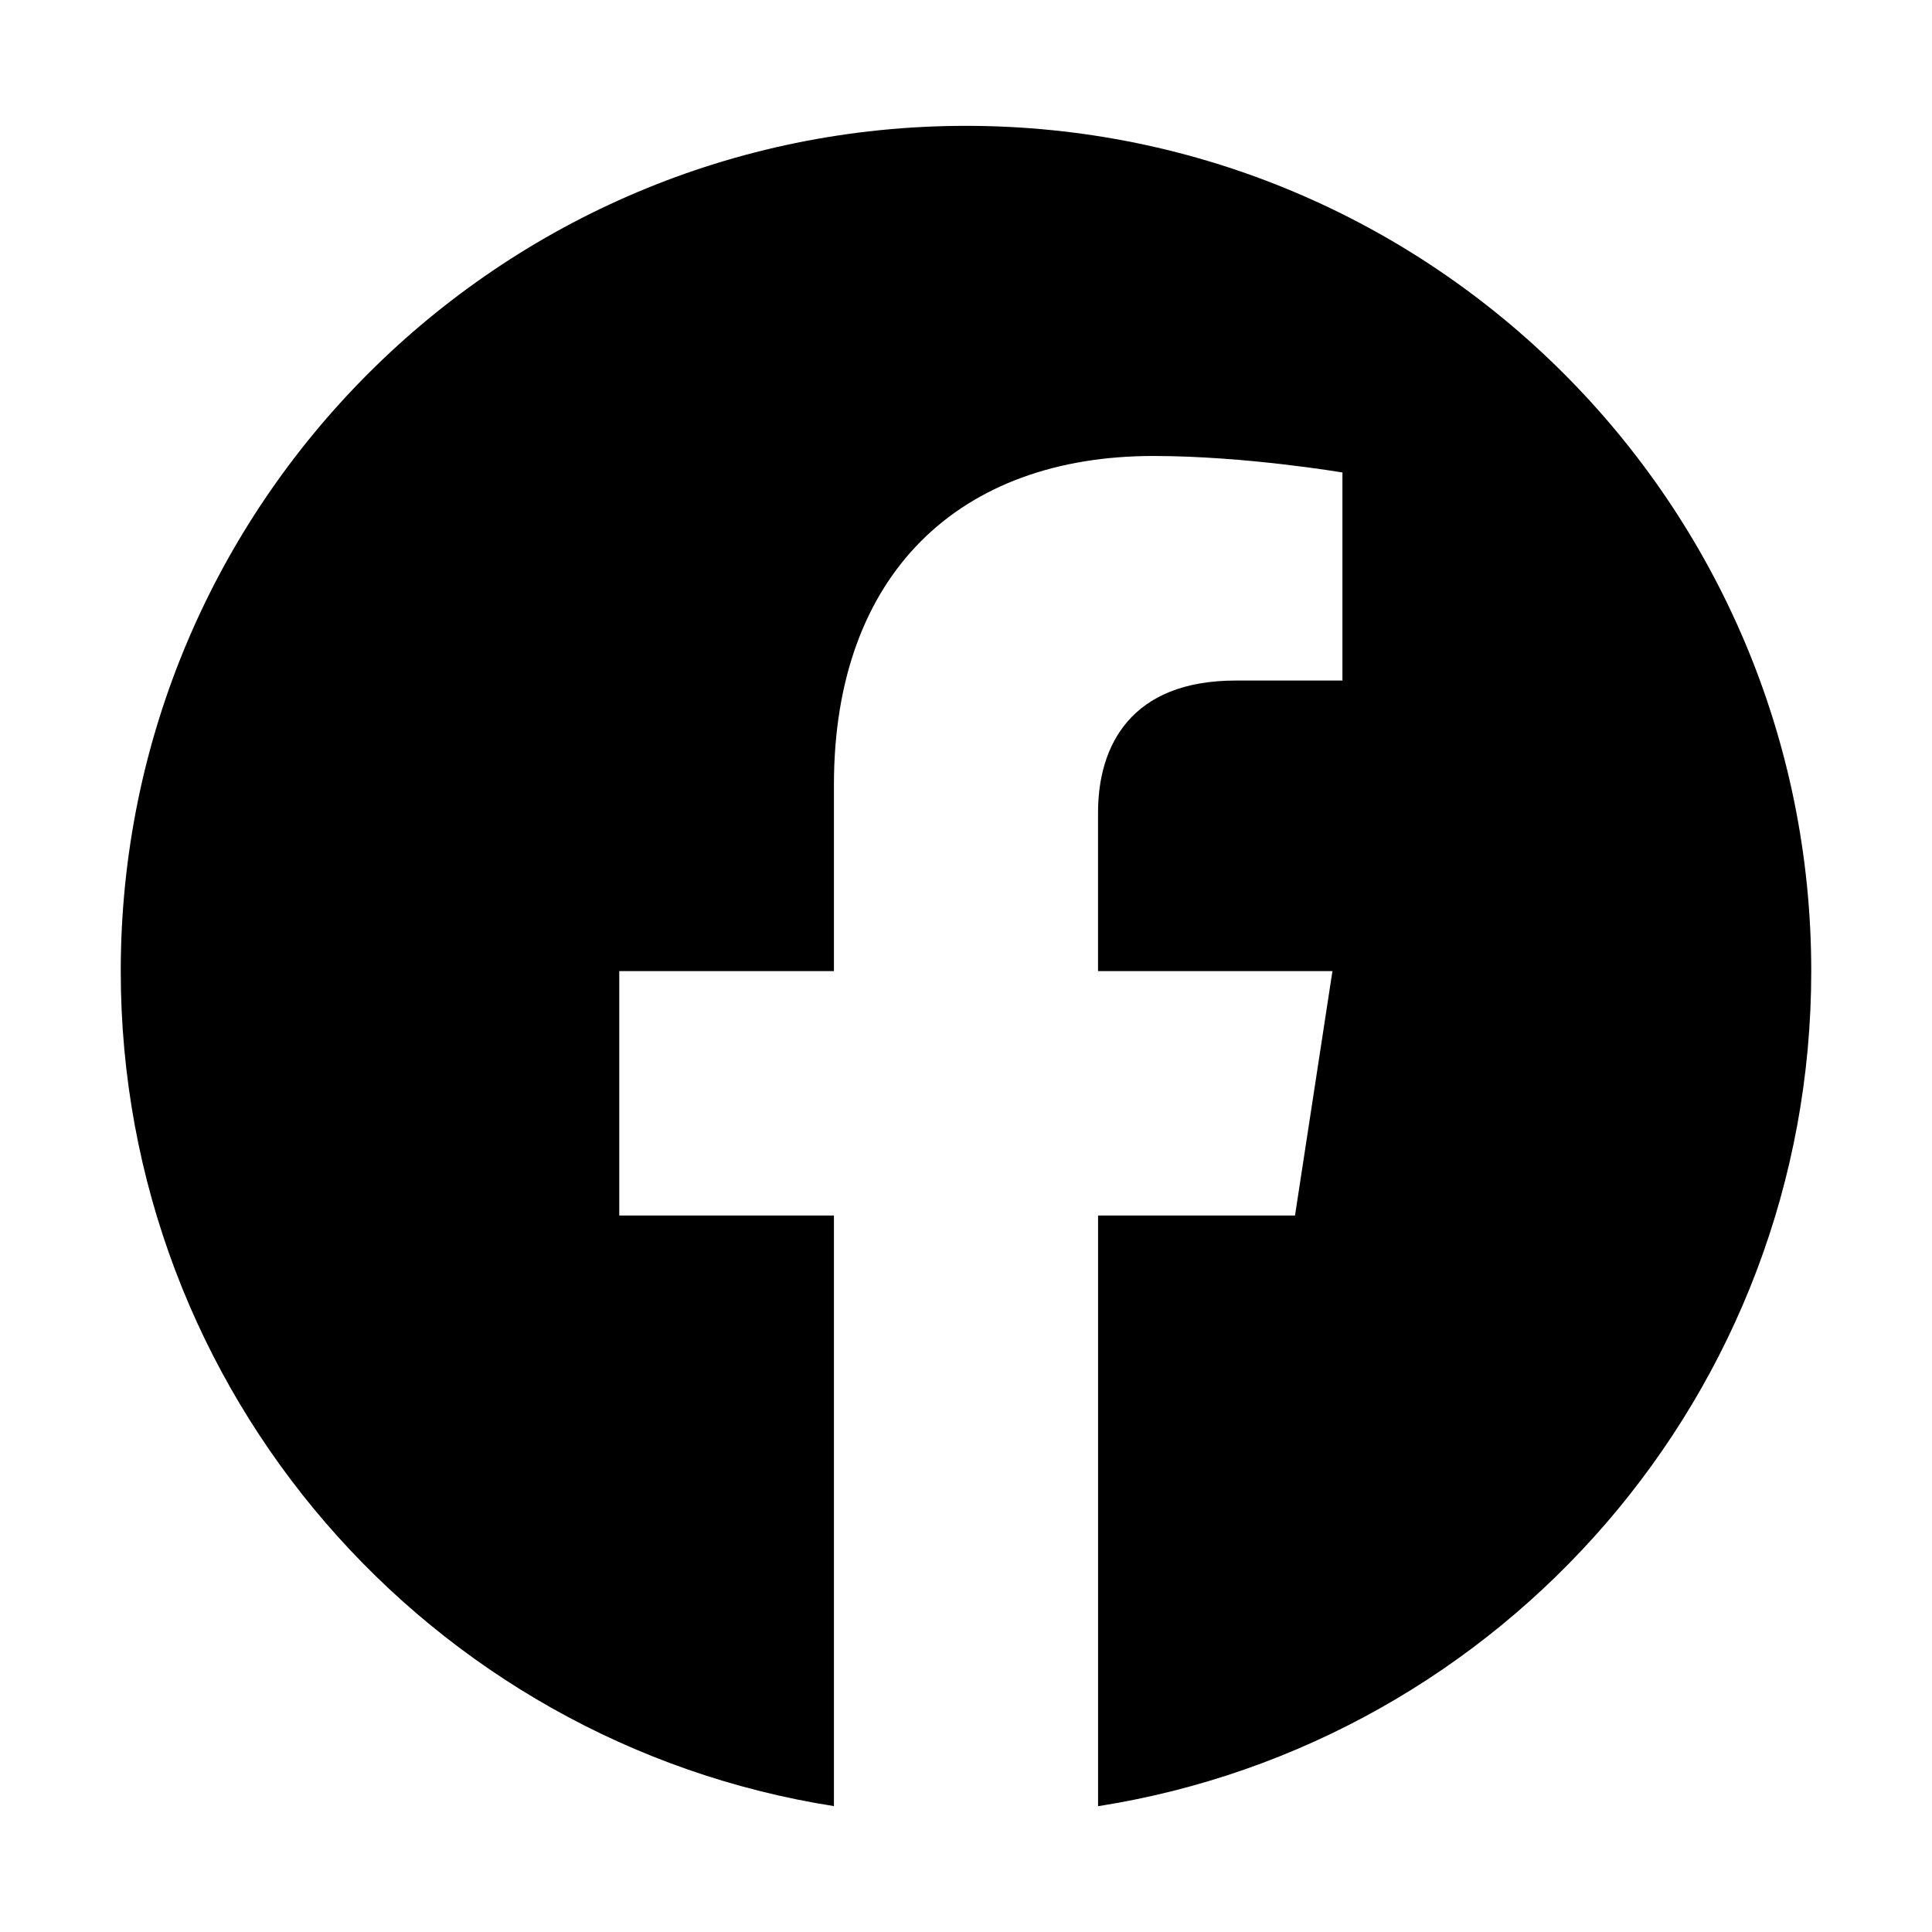
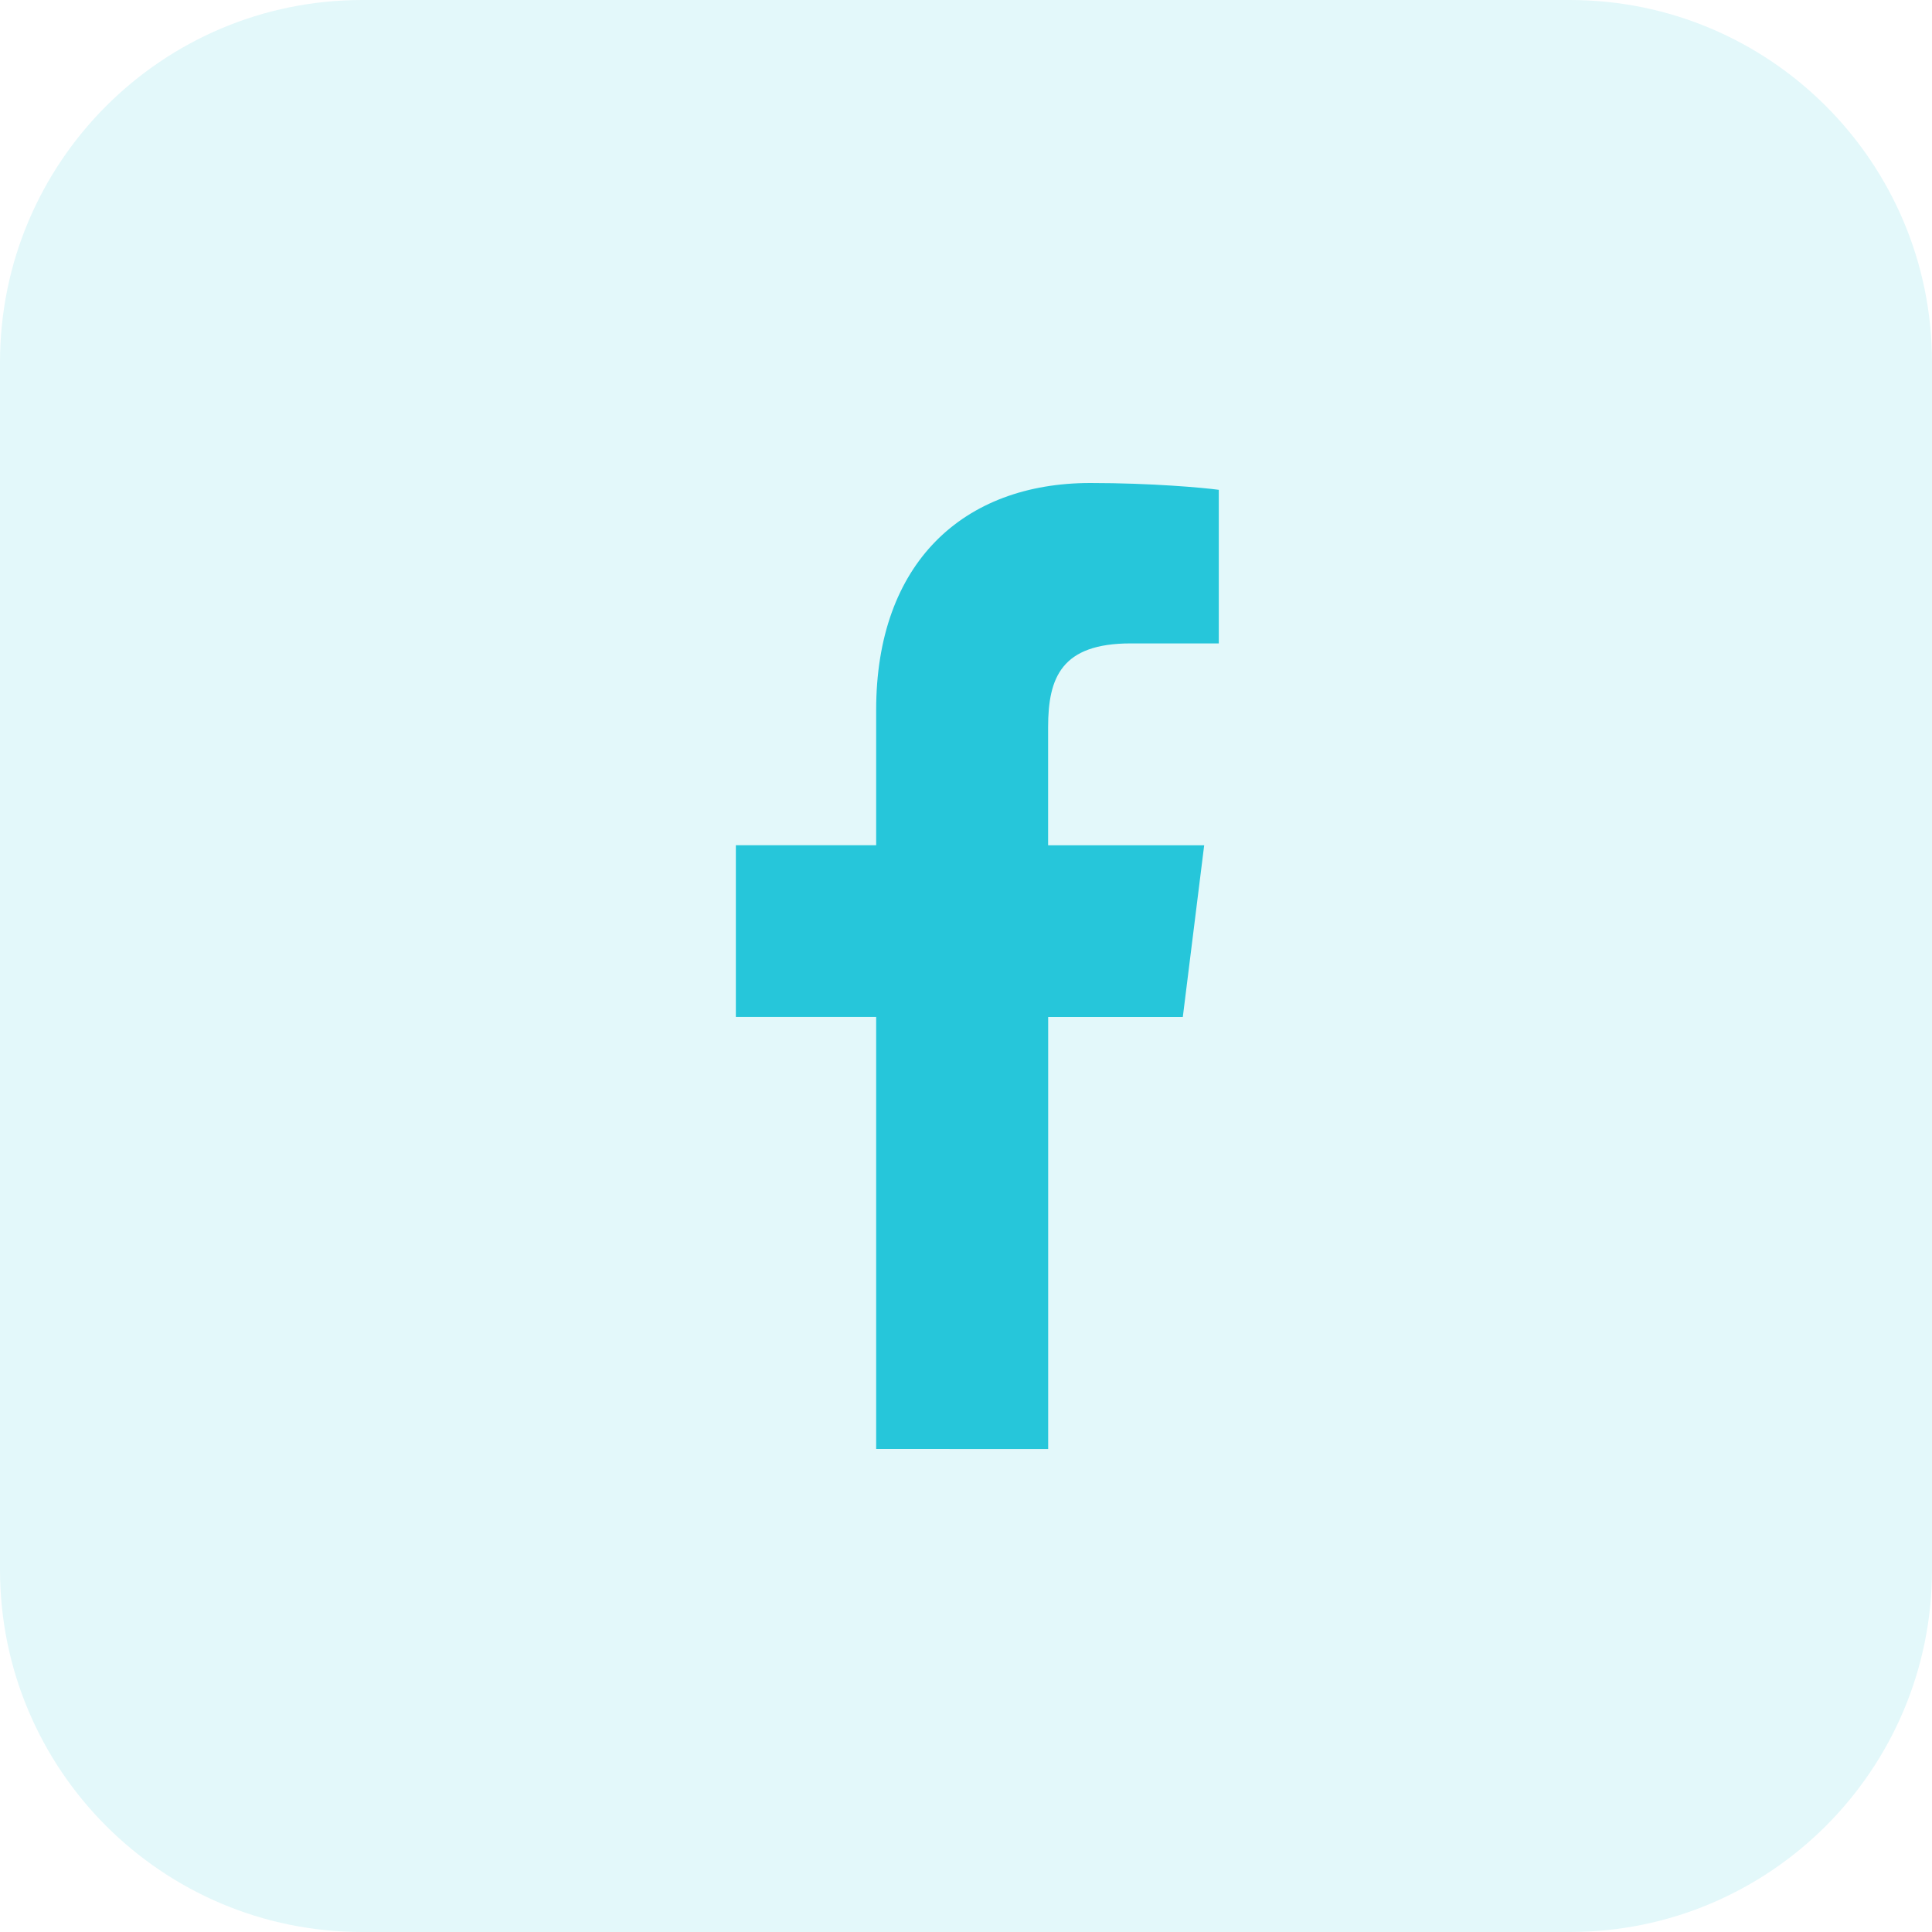
- <svg xmlns="http://www.w3.org/2000/svg" class="ionicon" viewBox="0 0 512 512">
-   <path d="M480 257.35c0-123.7-100.3-224-224-224s-224 100.3-224 224c0 111.8 81.9 204.47 189 221.29V322.12h-56.89v-64.77H221V208c0-56.13 33.45-87.16 84.61-87.16 24.51 0 50.15 4.38 50.15 4.38v55.13H327.5c-27.81 0-36.51 17.26-36.51 35v42h62.12l-9.92 64.77H291v156.54c107.1-16.81 189-109.48 189-221.31z" fill-rule="evenodd" />
+ <svg xmlns="http://www.w3.org/2000/svg" version="1.1" width="512" height="512" x="0" y="0" viewBox="0 0 32 32" style="enable-background:new 0 0 512 512" xml:space="preserve" class="">
+   <g>
+     <path d="m26 32h-20c-3.314 0-6-2.686-6-6v-20c0-3.314 2.686-6 6-6h20c3.314 0 6 2.686 6 6v20c0 3.314-2.686 6-6 6z" fill="#e3f8fa" data-original="#ffe6e2" style="" class="" />
+     <path d="m18.727 10.657h1.46v-2.544c-.251-.035-1.118-.113-2.127-.113-2.106 0-3.548 1.325-3.548 3.759v2.241h-2.324v2.844h2.324v7.156l2.849.001v-7.156h2.23l.354-2.844h-2.585v-1.959c.001-.822.222-1.385 1.367-1.385z" fill="#26c6da" data-original="#fc573b" style="" class="" />
+   </g>
</svg>
